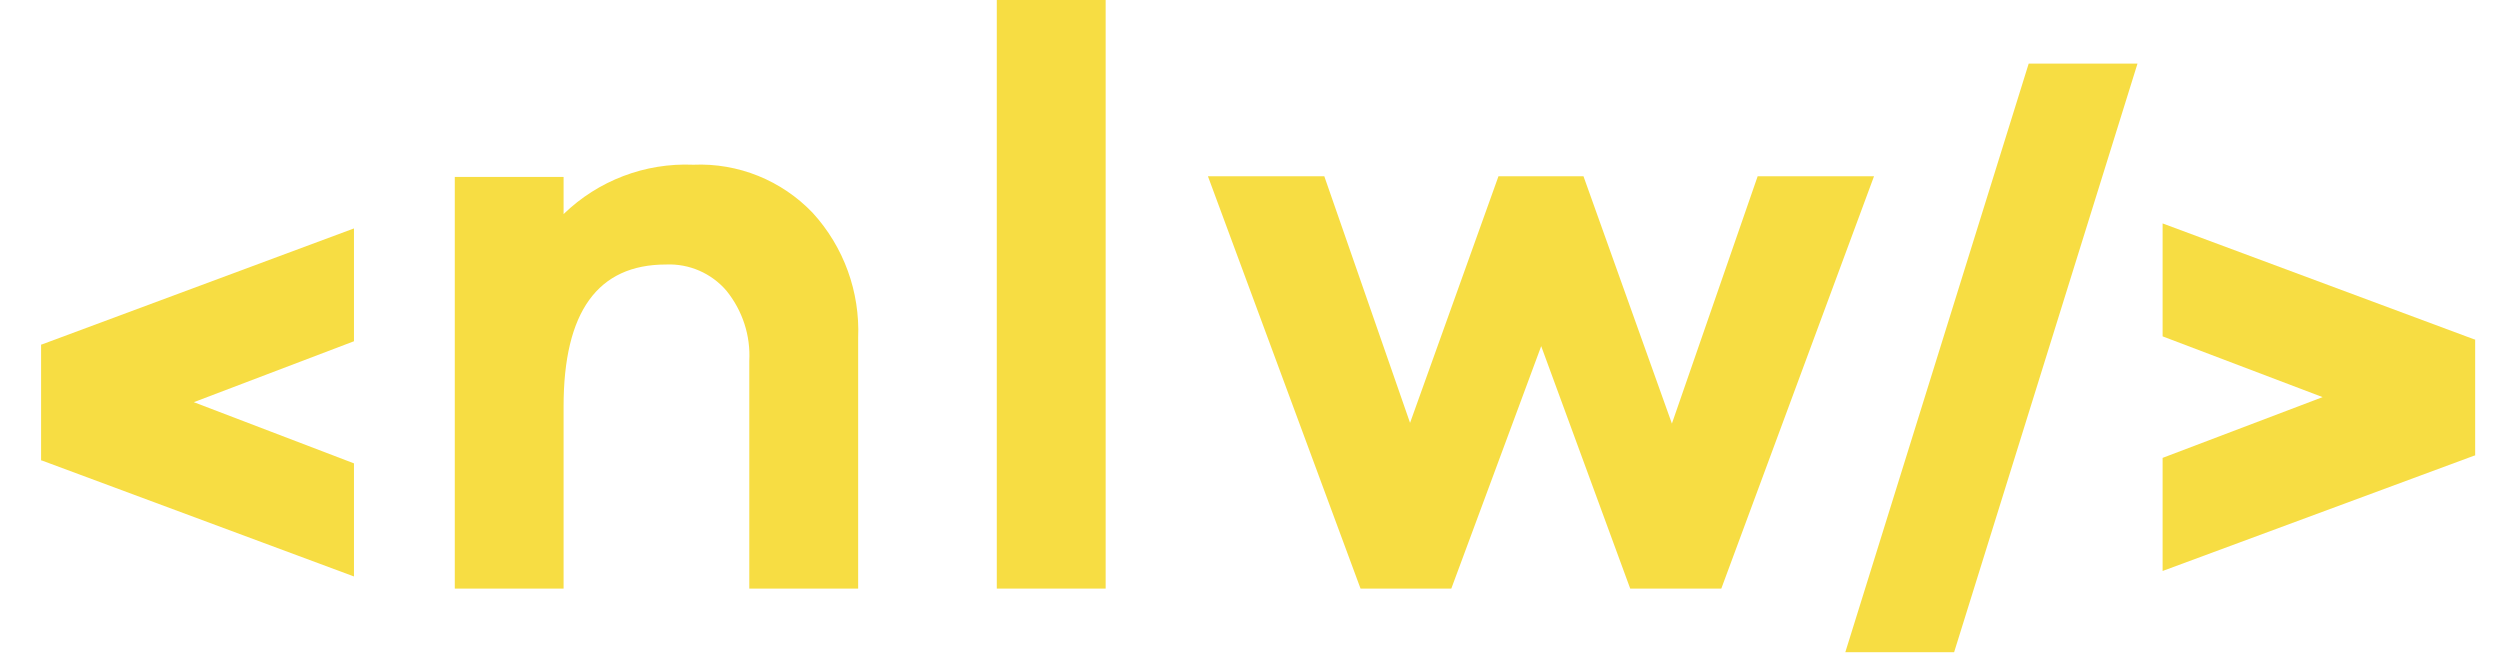
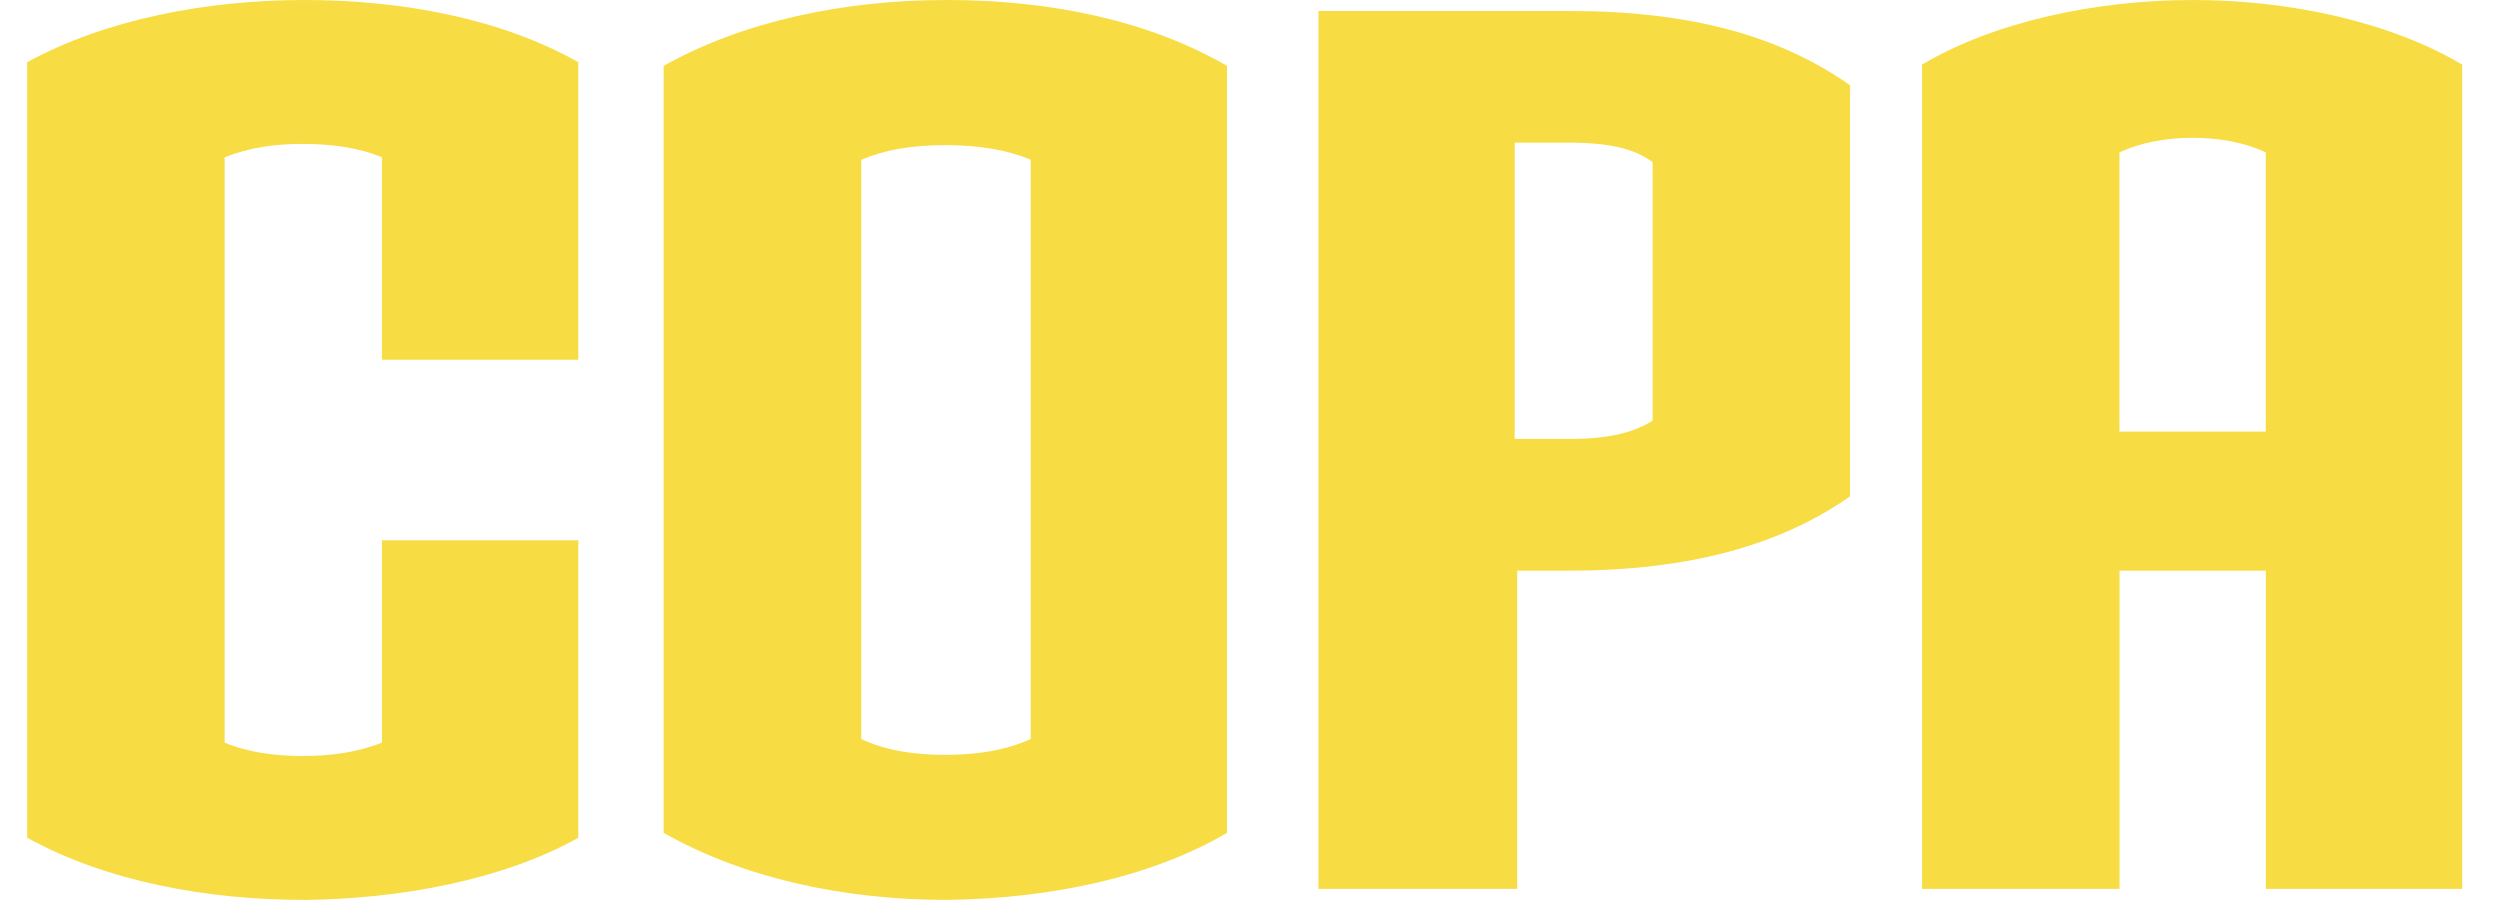
- <svg xmlns="http://www.w3.org/2000/svg" width="46" height="12" viewBox="0 0 46 12" fill="none">
-   <path fill-rule="evenodd" clip-rule="evenodd" d="M6.513 6.282V4.203L0.767 6.339H0.756V8.472H0.767L6.513 10.607V8.526L3.566 7.4L6.513 6.279V6.282Z" fill="#F7DD43" />
-   <path fill-rule="evenodd" clip-rule="evenodd" d="M39.792 10.504V8.425L42.736 7.307L39.792 6.189V4.111L45.53 6.246H45.543V8.382H45.53L39.792 10.506V10.504ZM37.328 1.17L33.954 12H35.956L39.33 1.17H37.328Z" fill="#F7DD43" />
-   <path fill-rule="evenodd" clip-rule="evenodd" d="M14.954 3.917C15.526 4.543 15.825 5.37 15.79 6.216V10.83H13.787V6.641C13.812 6.173 13.662 5.716 13.368 5.351C13.091 5.027 12.68 4.848 12.253 4.867C10.999 4.867 10.37 5.737 10.37 7.476V10.83H8.368V3.256H10.37V3.939C11.007 3.322 11.869 2.993 12.756 3.031C13.583 2.995 14.383 3.319 14.954 3.917V3.917Z" fill="#F7DD43" />
-   <path fill-rule="evenodd" clip-rule="evenodd" d="M18.341 0V10.83H20.344V0H18.341Z" fill="#F7DD43" />
-   <path fill-rule="evenodd" clip-rule="evenodd" d="M31.666 10.83H29.996L28.358 6.369L26.704 10.83H25.034L22.226 3.243H24.367L25.945 7.781L27.572 3.243H29.136L30.763 7.794L32.341 3.243H34.482L31.672 10.83H31.666Z" fill="#F7DD43" />
+ <svg xmlns="http://www.w3.org/2000/svg" width="50" height="18" viewBox="0 0 50 18" fill="none">
+   <path d="M6.08 17.998C4.153 17.998 2.129 17.633 0.543 16.754V1.244C2.105 0.39 4.128 2.85548e-05 6.08 2.85548e-05C8.031 2.85548e-05 10.007 0.365 11.566 1.244V7.195H7.639V3.146C7.177 2.951 6.615 2.878 6.055 2.878C5.495 2.878 4.981 2.951 4.493 3.146V14.852C4.956 15.047 5.493 15.12 6.055 15.12C6.617 15.12 7.152 15.047 7.639 14.852V10.805H11.566V16.756C10.03 17.61 8.006 17.975 6.08 18V17.998Z" fill="#F7DD43" />
+   <path d="M18.931 17.998C16.858 17.998 14.859 17.558 13.273 16.657V1.317C14.834 0.44 16.835 0 18.931 0C21.028 0 22.979 0.415 24.54 1.317V16.657C23.004 17.558 20.98 17.973 18.931 17.998ZM20.615 3.195C20.152 3 19.591 2.903 18.908 2.903C18.226 2.903 17.689 3 17.225 3.195V14.78C17.687 15 18.249 15.097 18.908 15.097C19.568 15.097 20.128 15 20.615 14.78V3.195Z" fill="#F7DD43" />
+   <path d="M31.393 11.413H30.344V17.778H26.369V0.22H31.393C33.784 0.22 35.588 0.707 37.002 1.707V9.926C35.613 10.902 33.782 11.413 31.393 11.413ZM33.052 3.243C32.687 2.975 32.198 2.853 31.368 2.853H30.294V8.779H31.368C32.173 8.779 32.66 8.657 33.052 8.414V3.243Z" fill="#F7DD43" />
+   <path d="M45.317 17.778V11.413H42.391V17.778H38.441V1.292C39.88 0.438 41.904 0 43.855 0C45.806 0 47.805 0.44 49.244 1.292V17.778H45.317ZM45.317 3.048C44.902 2.853 44.39 2.756 43.853 2.756C43.316 2.756 42.804 2.853 42.389 3.048V8.632H45.315V3.048H45.317Z" fill="#F7DD43" />
</svg>
